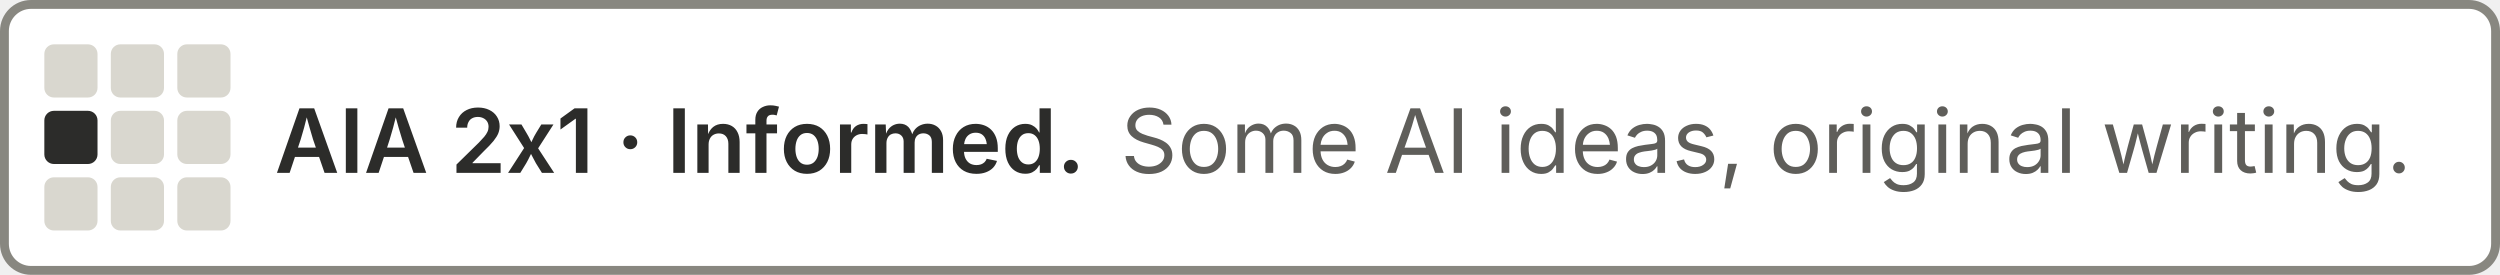
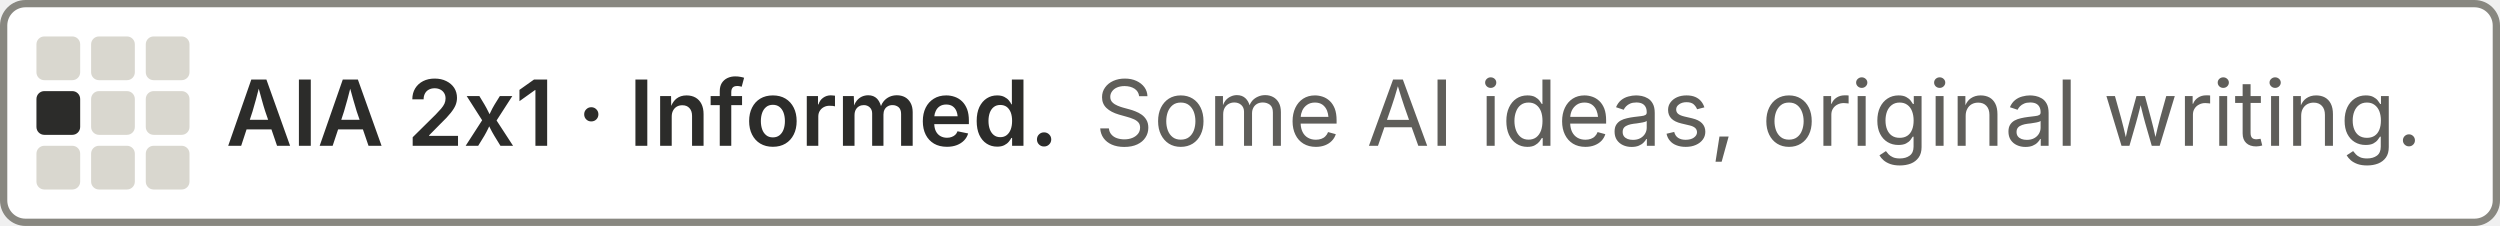
- <svg xmlns="http://www.w3.org/2000/svg" width="282" height="31" viewBox="0 0 282 31" role="img" aria-label="AIA 2x1 · Informed: some AI ideas, original writing">
-   <rect x="0.5" y="0.5" width="281" height="30" rx="3" fill="#FFFFFF" stroke="#888780" />
+ <svg xmlns="http://www.w3.org/2000/svg" width="343" height="31" viewBox="0 0 343 31" role="img" aria-label="AIA 2x1 · Informed: some AI ideas, original writing">
+   <rect x="0.5" y="0.5" width="342" height="30" rx="3" fill="#FFFFFF" stroke="#888780" />
  <rect x="5" y="5" width="6" height="6" rx="1.08" fill="#D9D7CF" />
  <rect x="12.5" y="5" width="6" height="6" rx="1.08" fill="#D9D7CF" />
  <rect x="20" y="5" width="6" height="6" rx="1.08" fill="#D9D7CF" />
  <rect x="5" y="12.5" width="6" height="6" rx="1.08" fill="#2C2C2A" />
  <rect x="12.5" y="12.5" width="6" height="6" rx="1.08" fill="#D9D7CF" />
  <rect x="20" y="12.5" width="6" height="6" rx="1.08" fill="#D9D7CF" />
  <rect x="5" y="20" width="6" height="6" rx="1.08" fill="#D9D7CF" />
  <rect x="12.5" y="20" width="6" height="6" rx="1.08" fill="#D9D7CF" />
  <rect x="20" y="20" width="6" height="6" rx="1.08" fill="#D9D7CF" />
-   <path fill="#2C2C2A" d="M32.67 19.50L31.24 19.50L33.78 12.22L35.44 12.22L38.04 19.50L36.61 19.50L35.99 17.70L33.27 17.70L32.67 19.50M33.61 16.65L35.63 16.65L35.31 15.72Q35.12 15.13 34.92 14.39Q34.77 13.87 34.60 13.24Q34.44 13.88 34.30 14.41Q34.10 15.15 33.92 15.72M39.01 12.22L40.31 12.22L40.31 19.50L39.01 19.50M42.71 19.50L41.29 19.50L43.83 12.22L45.48 12.22L48.08 19.50L46.65 19.50L46.03 17.70L43.31 17.70L42.71 19.50M43.66 16.65L45.67 16.65L45.36 15.72Q45.17 15.13 44.96 14.39Q44.81 13.87 44.64 13.24Q44.48 13.88 44.34 14.41Q44.14 15.15 43.96 15.72M56.47 19.50L51.49 19.50L51.49 18.56L54.02 16.08Q54.37 15.71 54.62 15.43Q54.86 15.14 54.98 14.88Q55.11 14.61 55.11 14.30Q55.11 13.96 54.95 13.71Q54.79 13.46 54.52 13.33Q54.25 13.19 53.90 13.19Q53.53 13.19 53.26 13.34Q52.99 13.48 52.85 13.76Q52.70 14.03 52.70 14.40L51.45 14.40Q51.45 13.71 51.77 13.20Q52.08 12.69 52.64 12.41Q53.19 12.13 53.92 12.13Q54.64 12.13 55.19 12.40Q55.75 12.67 56.05 13.15Q56.36 13.63 56.36 14.24Q56.36 14.64 56.21 15.03Q56.06 15.41 55.67 15.90Q55.28 16.38 54.56 17.07L53.30 18.36L53.30 18.41L56.47 18.41M58.69 19.50L57.31 19.50L59.12 16.70L57.42 14.04L58.82 14.04L59.37 14.97Q59.62 15.38 59.81 15.78Q59.87 15.91 59.94 16.04Q59.99 15.91 60.06 15.78Q60.24 15.38 60.49 14.97L61.06 14.04L62.43 14.04L60.70 16.73L62.51 19.50L61.13 19.50L60.45 18.41Q60.21 17.99 60.02 17.60Q59.96 17.48 59.90 17.36Q59.84 17.48 59.78 17.60Q59.60 17.99 59.36 18.41M64.81 12.22L66.26 12.22L66.26 19.50L64.96 19.50L64.96 13.39L64.92 13.39L63.22 14.61L63.22 13.37M71.10 16.83Q70.77 16.83 70.54 16.60Q70.32 16.38 70.32 16.05Q70.32 15.72 70.54 15.50Q70.77 15.27 71.10 15.27Q71.43 15.27 71.66 15.50Q71.88 15.72 71.88 16.05Q71.88 16.38 71.66 16.60Q71.43 16.83 71.10 16.83M75.95 12.22L77.25 12.22L77.25 19.50L75.95 19.50M79.93 16.30L79.93 19.50L78.66 19.50L78.66 14.04L79.86 14.04L79.87 15.13Q80.09 14.61 80.45 14.32Q80.89 13.97 81.56 13.97Q82.12 13.97 82.54 14.21Q82.96 14.45 83.19 14.91Q83.43 15.37 83.43 16.03L83.43 19.50L82.16 19.50L82.16 16.22Q82.16 15.68 81.87 15.36Q81.59 15.05 81.09 15.05Q80.76 15.05 80.49 15.20Q80.23 15.34 80.08 15.63Q79.93 15.91 79.93 16.30M86.46 14.04L87.65 14.04L87.65 15.04L86.46 15.04L86.46 19.50L85.20 19.50L85.20 15.04L84.20 15.04L84.20 14.04L85.20 14.04L85.20 13.52Q85.20 12.97 85.43 12.61Q85.65 12.25 86.04 12.07Q86.43 11.88 86.89 11.88Q87.23 11.88 87.49 11.94Q87.75 11.99 87.87 12.03L87.61 13.02Q87.53 13 87.41 12.97Q87.29 12.94 87.13 12.94Q86.77 12.94 86.62 13.12Q86.46 13.29 86.46 13.62M91.03 19.61Q90.23 19.61 89.65 19.26Q89.06 18.90 88.74 18.27Q88.42 17.64 88.42 16.80Q88.42 15.95 88.74 15.31Q89.06 14.68 89.65 14.32Q90.23 13.97 91.03 13.97Q91.83 13.97 92.42 14.32Q93 14.68 93.32 15.31Q93.64 15.95 93.64 16.80Q93.64 17.64 93.32 18.27Q93 18.90 92.42 19.26Q91.83 19.61 91.03 19.61M91.03 18.58Q91.47 18.58 91.77 18.34Q92.06 18.10 92.21 17.70Q92.35 17.29 92.35 16.79Q92.35 16.29 92.21 15.89Q92.06 15.48 91.77 15.24Q91.47 15 91.03 15Q90.58 15 90.29 15.24Q90 15.48 89.86 15.88Q89.72 16.29 89.72 16.79Q89.72 17.29 89.86 17.70Q90 18.10 90.29 18.34Q90.58 18.58 91.03 18.58M96.02 19.50L94.75 19.50L94.75 14.04L95.98 14.04L95.98 14.95L96.04 14.95Q96.19 14.48 96.55 14.22Q96.92 13.97 97.39 13.97Q97.49 13.97 97.63 13.98Q97.76 13.99 97.85 14L97.85 15.17Q97.77 15.14 97.60 15.13Q97.42 15.11 97.25 15.11Q96.90 15.11 96.62 15.26Q96.34 15.41 96.18 15.67Q96.02 15.94 96.02 16.29M99.99 19.50L98.72 19.50L98.72 14.04L99.91 14.04L99.95 15.08Q100.06 14.77 100.23 14.56Q100.48 14.25 100.81 14.10Q101.14 13.95 101.50 13.95Q102.09 13.95 102.46 14.32Q102.74 14.62 102.90 15.14Q103.01 14.83 103.20 14.60Q103.47 14.28 103.84 14.12Q104.22 13.95 104.64 13.95Q105.14 13.95 105.53 14.17Q105.92 14.38 106.15 14.80Q106.38 15.21 106.38 15.82L106.38 19.50L105.11 19.50L105.11 16.01Q105.11 15.51 104.83 15.27Q104.55 15.04 104.16 15.04Q103.86 15.04 103.63 15.17Q103.41 15.30 103.29 15.53Q103.17 15.76 103.17 16.07L103.17 19.50L101.93 19.50L101.93 15.96Q101.93 15.54 101.67 15.29Q101.41 15.04 101 15.04Q100.73 15.04 100.49 15.16Q100.26 15.29 100.13 15.54Q99.99 15.79 99.99 16.16M110.14 19.61Q109.31 19.61 108.72 19.27Q108.12 18.92 107.80 18.29Q107.48 17.66 107.48 16.80Q107.48 15.96 107.80 15.33Q108.11 14.69 108.69 14.33Q109.27 13.97 110.05 13.97Q110.55 13.97 111 14.13Q111.45 14.29 111.80 14.63Q112.15 14.97 112.35 15.49Q112.55 16.01 112.55 16.73L112.55 17.13L108.74 17.13Q108.76 17.58 108.92 17.90Q109.10 18.25 109.41 18.44Q109.73 18.62 110.15 18.62Q110.43 18.62 110.66 18.54Q110.88 18.46 111.05 18.30Q111.21 18.14 111.30 17.91L112.46 18.15Q112.33 18.59 112.02 18.92Q111.70 19.25 111.22 19.43Q110.75 19.61 110.14 19.61M108.75 16.26L111.31 16.26Q111.28 15.96 111.18 15.71Q111.04 15.36 110.76 15.16Q110.48 14.97 110.06 14.97Q109.64 14.97 109.34 15.17Q109.05 15.36 108.90 15.69Q108.78 15.96 108.75 16.26M115.65 19.60Q115 19.60 114.49 19.27Q113.98 18.94 113.69 18.31Q113.40 17.68 113.40 16.78Q113.40 15.87 113.70 15.24Q114 14.62 114.51 14.29Q115.02 13.97 115.64 13.97Q116.13 13.97 116.44 14.14Q116.75 14.30 116.94 14.52Q117.12 14.75 117.21 14.94L117.26 14.94L117.26 12.22L118.53 12.22L118.53 19.50L117.29 19.50L117.29 18.64L117.21 18.64Q117.11 18.83 116.93 19.06Q116.74 19.28 116.43 19.44Q116.12 19.60 115.65 19.60M116 18.55Q116.41 18.55 116.70 18.33Q116.99 18.11 117.14 17.71Q117.29 17.31 117.29 16.78Q117.29 16.24 117.14 15.85Q116.99 15.46 116.70 15.24Q116.41 15.02 116 15.02Q115.57 15.02 115.28 15.24Q114.99 15.47 114.84 15.87Q114.70 16.27 114.70 16.78Q114.70 17.28 114.84 17.69Q114.99 18.09 115.28 18.32Q115.57 18.55 116 18.55M120.79 19.58Q120.47 19.58 120.24 19.36Q120.01 19.13 120.01 18.80Q120.01 18.47 120.24 18.25Q120.47 18.03 120.79 18.03Q121.13 18.03 121.35 18.25Q121.58 18.47 121.58 18.80Q121.58 19.13 121.35 19.36Q121.13 19.58 120.79 19.58" />
-   <path fill="#5F5E5A" d="M129.60 19.63Q128.81 19.63 128.23 19.37Q127.66 19.12 127.33 18.66Q127 18.21 126.96 17.60L127.91 17.60Q127.95 18.01 128.19 18.27Q128.43 18.54 128.80 18.67Q129.17 18.80 129.60 18.80Q130.09 18.80 130.49 18.64Q130.88 18.47 131.11 18.18Q131.34 17.89 131.34 17.50Q131.34 17.15 131.14 16.93Q130.94 16.71 130.62 16.57Q130.29 16.43 129.90 16.32L129.02 16.07Q128.14 15.82 127.65 15.36Q127.16 14.90 127.16 14.17Q127.16 13.56 127.50 13.10Q127.83 12.63 128.39 12.38Q128.96 12.13 129.66 12.13Q130.38 12.13 130.93 12.38Q131.48 12.63 131.80 13.07Q132.12 13.51 132.14 14.06L131.24 14.06Q131.17 13.53 130.73 13.24Q130.28 12.95 129.63 12.95Q129.17 12.95 128.81 13.10Q128.46 13.25 128.26 13.52Q128.07 13.79 128.07 14.13Q128.07 14.51 128.30 14.74Q128.54 14.97 128.86 15.10Q129.19 15.23 129.45 15.31L130.18 15.51Q130.47 15.58 130.83 15.72Q131.18 15.86 131.50 16.08Q131.83 16.31 132.03 16.66Q132.24 17.01 132.24 17.52Q132.24 18.11 131.93 18.59Q131.62 19.07 131.03 19.35Q130.44 19.63 129.60 19.63M135.80 19.62Q135.06 19.62 134.50 19.27Q133.94 18.91 133.63 18.28Q133.32 17.64 133.32 16.80Q133.32 15.95 133.63 15.31Q133.94 14.68 134.50 14.32Q135.06 13.97 135.80 13.97Q136.55 13.97 137.11 14.32Q137.67 14.68 137.98 15.31Q138.30 15.95 138.30 16.80Q138.30 17.64 137.98 18.28Q137.67 18.91 137.11 19.27Q136.55 19.62 135.80 19.62M135.80 18.83Q136.35 18.83 136.71 18.55Q137.07 18.26 137.24 17.80Q137.41 17.34 137.41 16.80Q137.41 16.26 137.24 15.80Q137.07 15.33 136.71 15.04Q136.35 14.76 135.80 14.76Q135.25 14.76 134.90 15.04Q134.55 15.33 134.38 15.79Q134.21 16.26 134.21 16.80Q134.21 17.34 134.38 17.80Q134.55 18.26 134.90 18.55Q135.25 18.83 135.80 18.83M140.45 19.50L139.58 19.50L139.58 14.04L140.43 14.04L140.43 15.04Q140.54 14.74 140.72 14.52Q140.96 14.24 141.29 14.09Q141.61 13.94 141.96 13.94Q142.56 13.94 142.93 14.31Q143.23 14.61 143.35 15.05Q143.46 14.78 143.64 14.56Q143.90 14.27 144.27 14.10Q144.64 13.94 145.07 13.94Q145.55 13.94 145.94 14.15Q146.33 14.35 146.56 14.77Q146.79 15.18 146.79 15.82L146.79 19.50L145.91 19.50L145.91 15.84Q145.91 15.25 145.58 15Q145.25 14.74 144.81 14.74Q144.44 14.74 144.18 14.90Q143.91 15.05 143.77 15.32Q143.62 15.59 143.62 15.94L143.62 19.50L142.74 19.50L142.74 15.75Q142.74 15.30 142.44 15.02Q142.14 14.74 141.67 14.74Q141.36 14.74 141.08 14.89Q140.80 15.04 140.63 15.33Q140.45 15.63 140.45 16.06M150.63 19.62Q149.84 19.62 149.27 19.27Q148.69 18.91 148.38 18.28Q148.07 17.65 148.07 16.81Q148.07 15.97 148.37 15.33Q148.68 14.70 149.23 14.33Q149.79 13.97 150.53 13.97Q150.96 13.97 151.38 14.12Q151.81 14.26 152.15 14.58Q152.50 14.90 152.70 15.42Q152.91 15.95 152.91 16.70L152.91 17.07L148.96 17.07Q148.98 17.60 149.17 17.98Q149.38 18.40 149.76 18.62Q150.14 18.84 150.63 18.84Q150.96 18.84 151.22 18.74Q151.48 18.65 151.67 18.46Q151.87 18.27 151.97 18L152.82 18.23Q152.69 18.64 152.39 18.95Q152.08 19.27 151.64 19.44Q151.19 19.62 150.63 19.62M148.96 16.33L152.01 16.33Q151.98 15.96 151.86 15.64Q151.68 15.23 151.35 14.99Q151.02 14.75 150.53 14.75Q150.03 14.75 149.68 15Q149.33 15.24 149.15 15.62Q148.99 15.96 148.96 16.33M157.45 19.50L156.46 19.50L159.10 12.22L160.18 12.22L162.85 19.50L161.88 19.50L161.15 17.47L158.15 17.47L157.45 19.50M158.43 16.66L160.86 16.66L160.33 15.18Q160.19 14.78 160 14.18Q159.85 13.69 159.63 12.97Q159.42 13.70 159.27 14.20Q159.07 14.81 158.95 15.18M163.98 12.22L164.91 12.22L164.91 19.50L163.98 19.50M170.25 19.50L169.38 19.50L169.38 14.04L170.25 14.04L170.25 19.50M169.82 13.15Q169.57 13.15 169.39 12.98Q169.21 12.81 169.21 12.57Q169.21 12.32 169.39 12.15Q169.57 11.99 169.82 11.99Q170.07 11.99 170.25 12.15Q170.43 12.32 170.43 12.57Q170.43 12.81 170.25 12.98Q170.07 13.15 169.82 13.15M173.84 19.62Q173.16 19.62 172.64 19.27Q172.12 18.92 171.83 18.29Q171.53 17.65 171.53 16.79Q171.53 15.92 171.83 15.29Q172.12 14.66 172.65 14.31Q173.17 13.97 173.85 13.97Q174.38 13.97 174.69 14.15Q175 14.32 175.17 14.55Q175.34 14.77 175.43 14.92L175.50 14.92L175.50 12.22L176.38 12.22L176.38 19.50L175.53 19.50L175.53 18.66L175.43 18.66Q175.34 18.81 175.17 19.03Q175 19.26 174.68 19.44Q174.37 19.62 173.84 19.62M173.97 18.83Q174.47 18.83 174.81 18.57Q175.16 18.31 175.33 17.84Q175.51 17.38 175.51 16.78Q175.51 16.17 175.33 15.72Q175.16 15.27 174.82 15.01Q174.48 14.76 173.97 14.76Q173.46 14.76 173.11 15.03Q172.77 15.30 172.60 15.75Q172.43 16.21 172.43 16.78Q172.43 17.35 172.60 17.81Q172.77 18.28 173.12 18.56Q173.47 18.83 173.97 18.83M180.21 19.62Q179.42 19.62 178.85 19.27Q178.28 18.91 177.97 18.28Q177.66 17.65 177.66 16.81Q177.66 15.97 177.96 15.33Q178.26 14.70 178.82 14.33Q179.37 13.97 180.11 13.97Q180.55 13.97 180.97 14.12Q181.39 14.26 181.74 14.58Q182.08 14.90 182.29 15.42Q182.49 15.95 182.49 16.70L182.49 17.07L178.54 17.07Q178.56 17.60 178.75 17.98Q178.96 18.40 179.34 18.62Q179.72 18.84 180.22 18.84Q180.54 18.84 180.81 18.74Q181.07 18.65 181.26 18.46Q181.45 18.27 181.55 18L182.40 18.23Q182.28 18.64 181.97 18.95Q181.67 19.27 181.22 19.44Q180.78 19.62 180.21 19.62M178.55 16.33L181.60 16.33Q181.56 15.96 181.44 15.64Q181.27 15.23 180.94 14.99Q180.61 14.75 180.11 14.75Q179.62 14.75 179.27 15Q178.92 15.24 178.73 15.62Q178.57 15.96 178.55 16.33M185.28 19.63Q184.76 19.63 184.34 19.43Q183.92 19.24 183.67 18.86Q183.42 18.48 183.42 17.95Q183.42 17.48 183.60 17.19Q183.79 16.89 184.10 16.72Q184.41 16.56 184.79 16.47Q185.16 16.39 185.54 16.34Q186.03 16.28 186.34 16.24Q186.65 16.21 186.79 16.13Q186.94 16.04 186.94 15.84L186.94 15.81Q186.94 15.47 186.82 15.23Q186.69 15 186.44 14.87Q186.18 14.74 185.80 14.74Q185.41 14.74 185.13 14.87Q184.85 14.99 184.68 15.17Q184.51 15.35 184.42 15.54L183.57 15.27Q183.78 14.77 184.14 14.49Q184.50 14.21 184.93 14.09Q185.36 13.97 185.78 13.97Q186.05 13.97 186.40 14.04Q186.75 14.10 187.07 14.30Q187.40 14.50 187.61 14.88Q187.82 15.26 187.82 15.90L187.82 19.50L186.96 19.50L186.96 18.76L186.90 18.76Q186.81 18.95 186.60 19.15Q186.40 19.35 186.07 19.49Q185.74 19.63 185.28 19.63M185.43 18.85Q185.92 18.85 186.25 18.66Q186.59 18.47 186.77 18.16Q186.94 17.86 186.94 17.53L186.94 16.77Q186.89 16.83 186.71 16.89Q186.53 16.94 186.30 16.98Q186.06 17.01 185.85 17.04Q185.63 17.07 185.50 17.08Q185.19 17.12 184.91 17.22Q184.63 17.31 184.47 17.50Q184.30 17.68 184.30 17.99Q184.30 18.27 184.45 18.46Q184.59 18.66 184.85 18.75Q185.10 18.85 185.43 18.85M191.22 19.62Q190.66 19.62 190.22 19.45Q189.79 19.29 189.50 18.97Q189.22 18.65 189.12 18.18L189.96 17.98Q190.07 18.43 190.40 18.64Q190.72 18.85 191.21 18.85Q191.78 18.85 192.12 18.60Q192.46 18.36 192.46 18.02Q192.46 17.74 192.26 17.55Q192.07 17.36 191.66 17.27L190.75 17.05Q190.01 16.88 189.65 16.51Q189.29 16.14 189.29 15.56Q189.29 15.10 189.55 14.74Q189.81 14.38 190.27 14.18Q190.73 13.97 191.31 13.97Q191.87 13.97 192.26 14.14Q192.66 14.31 192.90 14.60Q193.15 14.90 193.27 15.29L192.48 15.49Q192.36 15.20 192.10 14.96Q191.84 14.72 191.31 14.72Q190.83 14.72 190.50 14.94Q190.18 15.17 190.18 15.51Q190.18 15.81 190.40 16Q190.62 16.18 191.09 16.29L191.92 16.49Q192.66 16.66 193.02 17.03Q193.37 17.40 193.37 17.96Q193.37 18.44 193.10 18.81Q192.83 19.19 192.35 19.40Q191.86 19.62 191.22 19.62M195.17 21.25L194.50 21.25L194.93 18.48L195.93 18.48M202.56 19.62Q201.82 19.62 201.26 19.27Q200.70 18.91 200.39 18.28Q200.07 17.64 200.07 16.80Q200.07 15.95 200.39 15.31Q200.70 14.68 201.26 14.32Q201.82 13.97 202.56 13.97Q203.31 13.97 203.87 14.32Q204.43 14.68 204.74 15.31Q205.05 15.95 205.05 16.80Q205.05 17.64 204.74 18.28Q204.43 18.91 203.87 19.27Q203.31 19.62 202.56 19.62M202.56 18.83Q203.11 18.83 203.47 18.55Q203.82 18.26 203.99 17.80Q204.17 17.34 204.17 16.80Q204.17 16.26 203.99 15.80Q203.82 15.33 203.47 15.04Q203.11 14.76 202.56 14.76Q202.01 14.76 201.66 15.04Q201.31 15.33 201.14 15.79Q200.97 16.26 200.97 16.80Q200.97 17.34 201.14 17.80Q201.31 18.26 201.66 18.55Q202.01 18.83 202.56 18.83M207.21 19.50L206.33 19.50L206.33 14.04L207.18 14.04L207.18 14.88L207.24 14.88Q207.39 14.47 207.78 14.21Q208.17 13.96 208.66 13.96Q208.75 13.96 208.89 13.97Q209.02 13.97 209.10 13.98L209.10 14.86Q209.06 14.85 208.91 14.83Q208.75 14.81 208.57 14.81Q208.18 14.81 207.87 14.98Q207.56 15.14 207.39 15.43Q207.21 15.71 207.21 16.08M210.98 19.50L210.10 19.50L210.10 14.04L210.98 14.04L210.98 19.50M210.54 13.15Q210.29 13.15 210.11 12.98Q209.93 12.81 209.93 12.57Q209.93 12.32 210.11 12.15Q210.29 11.99 210.54 11.99Q210.80 11.99 210.98 12.15Q211.16 12.32 211.16 12.57Q211.16 12.81 210.98 12.98Q210.80 13.15 210.54 13.15M214.73 21.66Q214.13 21.66 213.68 21.50Q213.24 21.35 212.95 21.10Q212.66 20.84 212.49 20.54L213.20 20.09Q213.32 20.24 213.49 20.43Q213.66 20.62 213.96 20.76Q214.25 20.89 214.73 20.89Q215.39 20.89 215.81 20.58Q216.23 20.27 216.23 19.59L216.23 18.50L216.15 18.50Q216.05 18.66 215.89 18.87Q215.72 19.08 215.40 19.25Q215.09 19.41 214.56 19.41Q213.91 19.41 213.38 19.10Q212.86 18.79 212.56 18.20Q212.26 17.60 212.26 16.75Q212.26 15.90 212.55 15.28Q212.85 14.66 213.38 14.31Q213.90 13.97 214.58 13.97Q215.11 13.97 215.42 14.15Q215.74 14.32 215.91 14.54Q216.08 14.77 216.17 14.92L216.25 14.92L216.25 14.04L217.11 14.04L217.11 19.64Q217.11 20.34 216.79 20.79Q216.47 21.24 215.94 21.45Q215.40 21.66 214.73 21.66M214.71 18.63Q215.21 18.63 215.55 18.40Q215.89 18.18 216.06 17.75Q216.24 17.32 216.24 16.73Q216.24 16.15 216.07 15.70Q215.89 15.26 215.55 15.01Q215.21 14.76 214.71 14.76Q214.19 14.76 213.84 15.02Q213.50 15.29 213.32 15.74Q213.15 16.18 213.15 16.73Q213.15 17.29 213.33 17.72Q213.50 18.15 213.85 18.39Q214.19 18.63 214.71 18.63M219.53 19.50L218.65 19.50L218.65 14.04L219.53 14.04L219.53 19.50M219.10 13.15Q218.85 13.15 218.67 12.98Q218.49 12.81 218.49 12.57Q218.49 12.32 218.67 12.15Q218.85 11.99 219.10 11.99Q219.35 11.99 219.53 12.15Q219.71 12.32 219.71 12.57Q219.71 12.81 219.53 12.98Q219.35 13.15 219.10 13.15M221.95 16.23L221.95 19.50L221.07 19.50L221.07 14.04L221.92 14.04L221.92 15.05Q222.15 14.54 222.51 14.29Q222.97 13.97 223.59 13.97Q224.15 13.97 224.56 14.20Q224.98 14.43 225.21 14.88Q225.44 15.34 225.44 16.03L225.44 19.50L224.56 19.50L224.56 16.11Q224.56 15.48 224.23 15.12Q223.90 14.76 223.33 14.76Q222.94 14.76 222.63 14.93Q222.31 15.11 222.13 15.43Q221.95 15.76 221.95 16.23M228.51 19.63Q227.99 19.63 227.57 19.43Q227.15 19.24 226.90 18.86Q226.65 18.48 226.65 17.95Q226.65 17.48 226.84 17.19Q227.02 16.89 227.33 16.72Q227.64 16.56 228.02 16.47Q228.39 16.39 228.77 16.34Q229.26 16.28 229.57 16.24Q229.88 16.21 230.03 16.13Q230.18 16.04 230.18 15.84L230.18 15.81Q230.18 15.47 230.05 15.23Q229.92 15 229.67 14.87Q229.41 14.74 229.03 14.74Q228.64 14.74 228.36 14.87Q228.09 14.99 227.91 15.17Q227.74 15.35 227.65 15.54L226.81 15.27Q227.02 14.77 227.37 14.49Q227.73 14.21 228.16 14.09Q228.59 13.97 229.01 13.97Q229.28 13.97 229.63 14.04Q229.98 14.10 230.31 14.30Q230.63 14.50 230.84 14.88Q231.05 15.26 231.05 15.90L231.05 19.50L230.19 19.50L230.19 18.76L230.13 18.76Q230.04 18.95 229.83 19.15Q229.63 19.35 229.30 19.49Q228.97 19.63 228.51 19.63M228.66 18.85Q229.15 18.85 229.49 18.66Q229.82 18.47 230 18.16Q230.18 17.86 230.18 17.53L230.18 16.77Q230.12 16.83 229.94 16.89Q229.76 16.94 229.53 16.98Q229.30 17.01 229.08 17.04Q228.86 17.07 228.74 17.08Q228.42 17.12 228.14 17.22Q227.87 17.31 227.70 17.50Q227.53 17.68 227.53 17.99Q227.53 18.27 227.68 18.46Q227.83 18.66 228.08 18.75Q228.33 18.85 228.66 18.85M232.60 12.22L233.48 12.22L233.48 19.50L232.60 19.50M239.93 19.50L239.06 19.50L237.40 14.04L238.33 14.04L239 16.42Q239.14 16.91 239.29 17.53Q239.41 18 239.53 18.55Q239.63 18.02 239.75 17.56Q239.90 16.94 240.04 16.42L240.69 14.04L241.63 14.04L242.28 16.42Q242.41 16.93 242.56 17.54Q242.67 18.01 242.78 18.54Q242.90 18.01 243.01 17.55Q243.16 16.94 243.31 16.42L243.97 14.04L244.90 14.04L243.25 19.50L242.37 19.50L241.67 17.03Q241.56 16.65 241.46 16.26Q241.35 15.87 241.25 15.46Q241.21 15.25 241.15 15.04Q241.10 15.25 241.05 15.46Q240.95 15.87 240.85 16.27Q240.75 16.66 240.64 17.03M246.89 19.50L246.02 19.50L246.02 14.04L246.87 14.04L246.87 14.88L246.92 14.88Q247.08 14.47 247.46 14.21Q247.85 13.96 248.34 13.96Q248.44 13.96 248.57 13.97Q248.71 13.97 248.78 13.98L248.78 14.86Q248.75 14.85 248.59 14.83Q248.43 14.81 248.26 14.81Q247.87 14.81 247.56 14.98Q247.25 15.14 247.07 15.43Q246.89 15.71 246.89 16.08M250.66 19.50L249.78 19.50L249.78 14.04L250.66 14.04L250.66 19.50M250.22 13.15Q249.98 13.15 249.79 12.98Q249.61 12.81 249.61 12.57Q249.61 12.32 249.79 12.15Q249.98 11.99 250.22 11.99Q250.48 11.99 250.66 12.15Q250.84 12.32 250.84 12.57Q250.84 12.81 250.66 12.98Q250.48 13.15 250.22 13.15M253.23 14.04L254.35 14.04L254.35 14.79L253.23 14.79L253.23 18.08Q253.23 18.45 253.38 18.62Q253.53 18.79 253.87 18.79Q253.96 18.79 254.08 18.77Q254.21 18.75 254.32 18.73L254.50 19.47Q254.37 19.52 254.19 19.54Q254.02 19.57 253.85 19.57Q253.14 19.57 252.74 19.19Q252.35 18.82 252.35 18.15L252.35 14.79L251.53 14.79L251.53 14.04L252.35 14.04L252.35 12.74L253.23 12.74M256.35 19.50L255.47 19.50L255.47 14.04L256.35 14.04L256.35 19.50M255.92 13.15Q255.67 13.15 255.49 12.98Q255.31 12.81 255.31 12.57Q255.31 12.32 255.49 12.15Q255.67 11.99 255.92 11.99Q256.17 11.99 256.35 12.15Q256.53 12.32 256.53 12.57Q256.53 12.81 256.35 12.98Q256.17 13.15 255.92 13.15M258.77 16.23L258.77 19.50L257.90 19.50L257.90 14.04L258.74 14.04L258.75 15.05Q258.97 14.54 259.34 14.29Q259.79 13.97 260.42 13.97Q260.97 13.97 261.38 14.20Q261.80 14.43 262.03 14.88Q262.26 15.34 262.26 16.03L262.26 19.50L261.38 19.50L261.38 16.11Q261.38 15.48 261.05 15.12Q260.72 14.76 260.15 14.76Q259.76 14.76 259.45 14.93Q259.14 15.11 258.96 15.43Q258.77 15.76 258.77 16.23M266.02 21.66Q265.41 21.66 264.97 21.50Q264.53 21.35 264.23 21.10Q263.94 20.84 263.77 20.54L264.48 20.09Q264.60 20.24 264.77 20.43Q264.95 20.62 265.24 20.76Q265.54 20.89 266.02 20.89Q266.67 20.89 267.09 20.58Q267.51 20.27 267.51 19.59L267.51 18.50L267.43 18.50Q267.34 18.66 267.17 18.87Q267 19.08 266.69 19.25Q266.37 19.41 265.84 19.41Q265.19 19.41 264.67 19.10Q264.15 18.79 263.84 18.20Q263.54 17.60 263.54 16.75Q263.54 15.90 263.84 15.28Q264.14 14.66 264.66 14.31Q265.19 13.97 265.86 13.97Q266.39 13.97 266.71 14.15Q267.02 14.32 267.19 14.54Q267.36 14.77 267.46 14.92L267.54 14.92L267.54 14.04L268.39 14.04L268.39 19.64Q268.39 20.34 268.08 20.79Q267.76 21.24 267.22 21.45Q266.68 21.66 266.02 21.66M265.99 18.63Q266.49 18.63 266.83 18.40Q267.17 18.18 267.35 17.75Q267.52 17.32 267.52 16.73Q267.52 16.15 267.35 15.70Q267.18 15.26 266.84 15.01Q266.49 14.76 265.99 14.76Q265.47 14.76 265.13 15.02Q264.78 15.29 264.61 15.74Q264.43 16.18 264.43 16.73Q264.43 17.29 264.61 17.72Q264.79 18.15 265.13 18.39Q265.48 18.63 265.99 18.63M270.61 19.56Q270.33 19.56 270.14 19.37Q269.95 19.18 269.95 18.90Q269.95 18.63 270.14 18.44Q270.33 18.25 270.61 18.25Q270.88 18.25 271.07 18.44Q271.26 18.63 271.26 18.90Q271.26 19.18 271.07 19.37Q270.88 19.56 270.61 19.56" />
+   <path fill="#2C2C2A" d="M33.09 20L31.31 20L34.48 10.91L36.55 10.91L39.80 20L38.01 20L37.24 17.75L33.83 17.75L33.09 20M34.27 16.44L36.79 16.44L36.39 15.28Q36.15 14.54 35.90 13.62Q35.71 12.96 35.50 12.17Q35.30 12.97 35.12 13.63Q34.87 14.57 34.65 15.28M41.01 10.91L42.64 10.91L42.64 20L41.01 20M45.64 20L43.86 20L47.03 10.91L49.10 10.91L52.35 20L50.56 20L49.79 17.75L46.39 17.75L45.64 20M46.82 16.44L49.34 16.44L48.94 15.28Q48.71 14.54 48.45 13.62Q48.27 12.96 48.05 12.17Q47.85 12.97 47.67 13.63Q47.42 14.57 47.20 15.28M62.84 20L56.62 20L56.62 18.83L59.77 15.72Q60.22 15.26 60.52 14.91Q60.82 14.56 60.98 14.22Q61.13 13.89 61.13 13.50Q61.13 13.07 60.93 12.76Q60.74 12.45 60.40 12.28Q60.06 12.11 59.63 12.11Q59.17 12.11 58.83 12.30Q58.49 12.48 58.31 12.82Q58.12 13.16 58.12 13.63L56.57 13.63Q56.57 12.77 56.96 12.13Q57.35 11.49 58.05 11.13Q58.74 10.78 59.64 10.78Q60.55 10.78 61.24 11.13Q61.93 11.47 62.32 12.06Q62.70 12.66 62.70 13.42Q62.70 13.93 62.51 14.41Q62.32 14.89 61.83 15.50Q61.35 16.11 60.46 16.96L58.87 18.57L58.87 18.64L62.84 18.64M65.61 20L63.89 20L66.15 16.50L64.03 13.18L65.77 13.18L66.47 14.34Q66.77 14.85 67.01 15.35Q67.09 15.51 67.17 15.67Q67.24 15.51 67.32 15.35Q67.55 14.85 67.86 14.34L68.58 13.18L70.29 13.18L68.13 16.53L70.39 20L68.66 20L67.82 18.63Q67.51 18.11 67.27 17.63Q67.19 17.47 67.12 17.33Q67.05 17.47 66.98 17.63Q66.75 18.11 66.45 18.63M73.27 10.91L75.07 10.91L75.07 20L73.46 20L73.46 12.36L73.40 12.36L71.27 13.88L71.27 12.33M81.12 16.66Q80.71 16.66 80.43 16.38Q80.15 16.10 80.15 15.68Q80.15 15.28 80.43 15Q80.71 14.71 81.12 14.71Q81.54 14.71 81.82 15Q82.10 15.28 82.10 15.68Q82.10 16.10 81.82 16.38Q81.54 16.66 81.12 16.66M87.18 10.91L88.81 10.91L88.81 20L87.18 20M92.16 16L92.16 20L90.57 20L90.57 13.18L92.07 13.18L92.09 14.53Q92.36 13.89 92.81 13.53Q93.37 13.09 94.20 13.09Q94.90 13.09 95.43 13.39Q95.95 13.69 96.24 14.26Q96.53 14.84 96.53 15.66L96.53 20L94.95 20L94.95 15.90Q94.95 15.22 94.59 14.83Q94.24 14.44 93.62 14.44Q93.19 14.44 92.87 14.62Q92.54 14.81 92.35 15.16Q92.16 15.51 92.16 16M100.33 13.18L101.81 13.18L101.81 14.42L100.33 14.42L100.33 20L98.75 20L98.75 14.42L97.50 14.42L97.50 13.18L98.75 13.18L98.75 12.52Q98.75 11.84 99.03 11.39Q99.32 10.94 99.80 10.71Q100.29 10.48 100.87 10.48Q101.29 10.48 101.61 10.55Q101.94 10.61 102.09 10.67L101.76 11.90Q101.66 11.87 101.51 11.84Q101.36 11.80 101.16 11.80Q100.71 11.80 100.52 12.02Q100.33 12.24 100.33 12.65M106.04 20.14Q105.04 20.14 104.31 19.70Q103.58 19.26 103.18 18.46Q102.78 17.67 102.78 16.62Q102.78 15.56 103.18 14.77Q103.58 13.97 104.31 13.53Q105.04 13.09 106.04 13.09Q107.04 13.09 107.77 13.53Q108.50 13.97 108.90 14.77Q109.30 15.56 109.30 16.62Q109.30 17.67 108.90 18.46Q108.50 19.26 107.77 19.70Q107.04 20.14 106.04 20.14M106.04 18.85Q106.59 18.85 106.96 18.55Q107.33 18.25 107.51 17.75Q107.69 17.24 107.69 16.62Q107.69 15.99 107.51 15.48Q107.33 14.98 106.96 14.68Q106.59 14.38 106.04 14.38Q105.48 14.38 105.12 14.68Q104.75 14.98 104.57 15.48Q104.39 15.98 104.39 16.62Q104.39 17.24 104.57 17.75Q104.75 18.25 105.12 18.55Q105.48 18.85 106.04 18.85M112.27 20L110.69 20L110.69 13.18L112.23 13.18L112.23 14.32L112.30 14.32Q112.48 13.73 112.94 13.41Q113.40 13.08 113.98 13.08Q114.12 13.08 114.28 13.10Q114.45 13.11 114.56 13.13L114.56 14.59Q114.47 14.56 114.25 14.53Q114.03 14.51 113.81 14.51Q113.37 14.51 113.02 14.70Q112.67 14.89 112.47 15.22Q112.27 15.55 112.27 15.98M117.24 20L115.65 20L115.65 13.18L117.14 13.18L117.19 14.47Q117.32 14.09 117.54 13.82Q117.85 13.44 118.26 13.25Q118.67 13.07 119.12 13.07Q119.86 13.07 120.32 13.53Q120.68 13.90 120.87 14.55Q121.01 14.17 121.25 13.88Q121.59 13.48 122.06 13.27Q122.52 13.07 123.05 13.07Q123.67 13.07 124.16 13.33Q124.65 13.60 124.93 14.12Q125.22 14.64 125.22 15.40L125.22 20L123.63 20L123.63 15.64Q123.63 15.01 123.29 14.71Q122.94 14.42 122.45 14.42Q122.07 14.42 121.79 14.59Q121.51 14.75 121.36 15.04Q121.21 15.33 121.21 15.72L121.21 20L119.66 20L119.66 15.57Q119.66 15.05 119.34 14.74Q119.01 14.42 118.51 14.42Q118.16 14.42 117.87 14.58Q117.58 14.74 117.41 15.05Q117.24 15.36 117.24 15.82M129.92 20.14Q128.89 20.14 128.15 19.71Q127.41 19.27 127.01 18.49Q126.61 17.70 126.61 16.63Q126.61 15.57 127 14.78Q127.39 13.99 128.12 13.54Q128.84 13.09 129.82 13.09Q130.44 13.09 131 13.29Q131.57 13.49 132 13.91Q132.44 14.34 132.69 14.99Q132.93 15.64 132.93 16.53L132.93 17.03L128.18 17.03Q128.20 17.60 128.40 18Q128.62 18.44 129.02 18.67Q129.41 18.90 129.94 18.90Q130.29 18.90 130.57 18.79Q130.85 18.69 131.06 18.50Q131.27 18.30 131.37 18.01L132.83 18.31Q132.67 18.86 132.27 19.27Q131.87 19.68 131.28 19.91Q130.68 20.14 129.92 20.14M128.19 15.95L131.39 15.95Q131.35 15.57 131.23 15.26Q131.05 14.82 130.70 14.58Q130.35 14.34 129.82 14.34Q129.30 14.34 128.93 14.58Q128.56 14.83 128.38 15.24Q128.22 15.57 128.19 15.95M136.81 20.12Q136 20.12 135.37 19.71Q134.73 19.30 134.36 18.51Q134 17.72 134 16.60Q134 15.47 134.37 14.68Q134.75 13.90 135.39 13.49Q136.02 13.09 136.80 13.09Q137.41 13.09 137.80 13.30Q138.19 13.50 138.42 13.78Q138.65 14.06 138.76 14.31L138.83 14.31L138.83 10.91L140.42 10.91L140.42 20L138.86 20L138.86 18.92L138.76 18.92Q138.64 19.16 138.41 19.44Q138.17 19.73 137.79 19.92Q137.40 20.12 136.81 20.12M137.24 18.82Q137.76 18.82 138.12 18.54Q138.48 18.26 138.67 17.76Q138.86 17.26 138.86 16.59Q138.86 15.93 138.68 15.44Q138.49 14.95 138.13 14.67Q137.76 14.40 137.24 14.40Q136.71 14.40 136.35 14.68Q135.99 14.96 135.80 15.46Q135.62 15.96 135.62 16.59Q135.62 17.23 135.80 17.73Q135.99 18.24 136.35 18.53Q136.71 18.82 137.24 18.82M143.24 20.10Q142.83 20.10 142.55 19.82Q142.27 19.54 142.27 19.13Q142.27 18.72 142.55 18.44Q142.83 18.16 143.24 18.16Q143.66 18.16 143.94 18.44Q144.23 18.72 144.23 19.13Q144.23 19.54 143.94 19.82Q143.66 20.10 143.24 20.10" />
+   <path fill="#5F5E5A" d="M154.25 20.16Q153.27 20.16 152.54 19.84Q151.82 19.52 151.41 18.95Q151 18.38 150.95 17.62L152.14 17.62Q152.19 18.13 152.49 18.46Q152.78 18.80 153.25 18.96Q153.72 19.12 154.25 19.12Q154.87 19.12 155.36 18.92Q155.85 18.72 156.14 18.35Q156.42 17.99 156.42 17.50Q156.42 17.06 156.18 16.79Q155.93 16.51 155.52 16.34Q155.11 16.16 154.62 16.03L153.52 15.72Q152.42 15.40 151.81 14.82Q151.20 14.24 151.20 13.34Q151.20 12.57 151.62 12Q152.03 11.42 152.74 11.10Q153.45 10.78 154.33 10.78Q155.23 10.78 155.92 11.10Q156.61 11.42 157.01 11.96Q157.41 12.51 157.43 13.20L156.29 13.20Q156.21 12.54 155.66 12.17Q155.10 11.81 154.29 11.81Q153.71 11.81 153.26 12Q152.82 12.19 152.58 12.53Q152.33 12.86 152.33 13.29Q152.33 13.76 152.63 14.05Q152.93 14.34 153.33 14.50Q153.74 14.67 154.07 14.76L154.98 15.01Q155.34 15.10 155.78 15.28Q156.23 15.45 156.63 15.73Q157.03 16.01 157.29 16.45Q157.55 16.89 157.55 17.52Q157.55 18.27 157.16 18.86Q156.78 19.46 156.04 19.81Q155.30 20.16 154.25 20.16M162 20.15Q161.07 20.15 160.37 19.71Q159.68 19.27 159.28 18.47Q158.89 17.68 158.89 16.63Q158.89 15.56 159.28 14.77Q159.68 13.97 160.37 13.53Q161.07 13.09 162 13.09Q162.93 13.09 163.64 13.53Q164.34 13.97 164.73 14.77Q165.12 15.56 165.12 16.63Q165.12 17.68 164.73 18.47Q164.34 19.27 163.64 19.71Q162.93 20.15 162 20.15M162 19.16Q162.69 19.16 163.14 18.81Q163.58 18.46 163.80 17.88Q164.01 17.30 164.01 16.63Q164.01 15.95 163.80 15.37Q163.58 14.79 163.14 14.43Q162.69 14.07 162 14.07Q161.32 14.07 160.88 14.43Q160.44 14.79 160.22 15.37Q160.01 15.95 160.01 16.63Q160.01 17.30 160.22 17.88Q160.44 18.46 160.88 18.81Q161.32 19.16 162 19.16M167.82 20L166.72 20L166.72 13.18L167.79 13.18L167.79 14.43Q167.93 14.05 168.15 13.78Q168.45 13.42 168.86 13.24Q169.26 13.05 169.70 13.05Q170.45 13.05 170.91 13.51Q171.28 13.88 171.44 14.44Q171.57 14.10 171.80 13.83Q172.13 13.46 172.59 13.26Q173.05 13.05 173.59 13.05Q174.18 13.05 174.67 13.31Q175.16 13.57 175.45 14.09Q175.74 14.60 175.74 15.40L175.74 20L174.64 20L174.64 15.43Q174.64 14.69 174.23 14.37Q173.81 14.06 173.26 14.06Q172.80 14.06 172.47 14.25Q172.14 14.44 171.96 14.78Q171.78 15.11 171.78 15.54L171.78 20L170.68 20L170.68 15.32Q170.68 14.75 170.30 14.40Q169.92 14.06 169.34 14.06Q168.95 14.06 168.60 14.24Q168.24 14.43 168.03 14.79Q167.82 15.16 167.82 15.70M180.54 20.15Q179.55 20.15 178.83 19.71Q178.11 19.27 177.73 18.48Q177.34 17.69 177.34 16.64Q177.34 15.59 177.72 14.79Q178.10 13.99 178.79 13.54Q179.48 13.09 180.41 13.09Q180.95 13.09 181.48 13.27Q182.01 13.45 182.44 13.85Q182.87 14.25 183.13 14.90Q183.38 15.56 183.38 16.50L183.38 16.96L178.45 16.96Q178.47 17.62 178.71 18.10Q178.97 18.63 179.45 18.90Q179.92 19.17 180.54 19.17Q180.95 19.17 181.28 19.05Q181.61 18.94 181.84 18.70Q182.08 18.47 182.21 18.12L183.27 18.41Q183.11 18.93 182.73 19.32Q182.36 19.71 181.80 19.93Q181.24 20.15 180.54 20.15M178.46 16.03L182.26 16.03Q182.22 15.57 182.07 15.18Q181.86 14.66 181.44 14.36Q181.03 14.07 180.41 14.07Q179.79 14.07 179.35 14.37Q178.91 14.67 178.68 15.15Q178.49 15.57 178.46 16.03M189.06 20L187.82 20L191.13 10.91L192.47 10.91L195.81 20L194.59 20L193.68 17.46L189.94 17.46L189.06 20M190.29 16.45L193.32 16.45L192.67 14.60Q192.49 14.10 192.26 13.35Q192.06 12.74 191.79 11.83Q191.53 12.75 191.33 13.38Q191.09 14.14 190.93 14.60M197.23 10.91L198.39 10.91L198.39 20L197.23 20M205.07 20L203.97 20L203.97 13.18L205.07 13.18L205.07 20M204.52 12.06Q204.21 12.06 203.99 11.85Q203.76 11.63 203.76 11.33Q203.76 11.03 203.99 10.82Q204.21 10.61 204.52 10.61Q204.84 10.61 205.07 10.82Q205.29 11.03 205.29 11.33Q205.29 11.63 205.07 11.85Q204.84 12.06 204.52 12.06M209.55 20.15Q208.71 20.15 208.05 19.71Q207.40 19.28 207.03 18.49Q206.67 17.69 206.67 16.61Q206.67 15.53 207.04 14.74Q207.41 13.95 208.06 13.52Q208.71 13.09 209.56 13.09Q210.22 13.09 210.62 13.31Q211.01 13.53 211.22 13.81Q211.43 14.09 211.54 14.27L211.62 14.27L211.62 10.91L212.72 10.91L212.72 20L211.66 20L211.66 18.94L211.54 18.94Q211.43 19.13 211.21 19.42Q210.99 19.70 210.60 19.92Q210.21 20.15 209.55 20.15M209.72 19.16Q210.34 19.16 210.77 18.84Q211.20 18.51 211.42 17.93Q211.63 17.35 211.63 16.59Q211.63 15.84 211.42 15.27Q211.20 14.71 210.77 14.39Q210.35 14.07 209.72 14.07Q209.07 14.07 208.64 14.41Q208.21 14.74 208 15.32Q207.78 15.89 207.78 16.59Q207.78 17.31 208 17.89Q208.22 18.47 208.65 18.82Q209.08 19.16 209.72 19.16M217.52 20.15Q216.53 20.15 215.81 19.71Q215.10 19.27 214.71 18.48Q214.32 17.69 214.32 16.64Q214.32 15.59 214.70 14.79Q215.08 13.99 215.77 13.54Q216.46 13.09 217.39 13.09Q217.93 13.09 218.46 13.27Q218.99 13.45 219.42 13.85Q219.85 14.25 220.11 14.90Q220.36 15.56 220.36 16.50L220.36 16.96L215.43 16.96Q215.46 17.62 215.69 18.10Q215.96 18.63 216.43 18.90Q216.90 19.17 217.52 19.17Q217.93 19.17 218.26 19.05Q218.59 18.94 218.82 18.70Q219.06 18.47 219.19 18.12L220.25 18.41Q220.09 18.93 219.72 19.32Q219.34 19.71 218.78 19.93Q218.22 20.15 217.52 20.15M215.44 16.03L219.25 16.03Q219.20 15.57 219.05 15.18Q218.84 14.66 218.42 14.36Q218.01 14.07 217.39 14.07Q216.77 14.07 216.33 14.37Q215.90 14.67 215.66 15.15Q215.47 15.57 215.44 16.03M223.85 20.16Q223.20 20.16 222.67 19.91Q222.15 19.67 221.83 19.20Q221.52 18.73 221.52 18.06Q221.52 17.47 221.75 17.11Q221.99 16.74 222.37 16.53Q222.76 16.32 223.23 16.22Q223.70 16.11 224.18 16.05Q224.79 15.97 225.17 15.93Q225.56 15.89 225.74 15.78Q225.93 15.68 225.93 15.43L225.93 15.39Q225.93 14.96 225.77 14.67Q225.61 14.37 225.29 14.21Q224.98 14.06 224.50 14.06Q224.01 14.06 223.66 14.21Q223.32 14.36 223.10 14.59Q222.88 14.82 222.77 15.06L221.72 14.71Q221.98 14.09 222.43 13.73Q222.87 13.38 223.41 13.24Q223.95 13.09 224.47 13.09Q224.81 13.09 225.25 13.17Q225.69 13.26 226.09 13.50Q226.50 13.74 226.76 14.22Q227.03 14.70 227.03 15.50L227.03 20L225.95 20L225.95 19.07L225.87 19.07Q225.76 19.31 225.50 19.56Q225.25 19.82 224.84 19.99Q224.43 20.16 223.85 20.16M224.04 19.19Q224.65 19.19 225.07 18.95Q225.49 18.71 225.71 18.33Q225.93 17.95 225.93 17.53L225.93 16.59Q225.86 16.67 225.64 16.73Q225.41 16.80 225.12 16.84Q224.83 16.89 224.56 16.93Q224.29 16.96 224.13 16.98Q223.73 17.03 223.39 17.15Q223.04 17.27 222.83 17.49Q222.63 17.72 222.63 18.11Q222.63 18.47 222.81 18.71Q222.99 18.94 223.31 19.07Q223.63 19.19 224.04 19.19M231.28 20.15Q230.57 20.15 230.03 19.94Q229.48 19.74 229.13 19.33Q228.77 18.93 228.65 18.35L229.70 18.10Q229.84 18.66 230.25 18.92Q230.65 19.18 231.26 19.18Q231.98 19.18 232.40 18.88Q232.83 18.57 232.83 18.15Q232.83 17.80 232.58 17.56Q232.33 17.33 231.83 17.21L230.69 16.94Q229.76 16.72 229.31 16.26Q228.86 15.80 228.86 15.08Q228.86 14.49 229.19 14.05Q229.52 13.60 230.09 13.34Q230.66 13.09 231.39 13.09Q232.09 13.09 232.58 13.30Q233.07 13.51 233.38 13.88Q233.69 14.25 233.84 14.73L232.84 14.99Q232.70 14.62 232.38 14.32Q232.05 14.02 231.39 14.02Q230.78 14.02 230.38 14.31Q229.97 14.59 229.97 15.01Q229.97 15.39 230.24 15.62Q230.52 15.85 231.12 15.99L232.15 16.23Q233.08 16.45 233.52 16.91Q233.97 17.38 233.97 18.08Q233.97 18.68 233.63 19.14Q233.29 19.61 232.68 19.88Q232.08 20.15 231.28 20.15M236.21 22.19L235.37 22.19L235.91 18.73L237.17 18.73M245.45 20.15Q244.52 20.15 243.82 19.71Q243.12 19.27 242.73 18.47Q242.34 17.68 242.34 16.63Q242.34 15.56 242.73 14.77Q243.12 13.97 243.82 13.53Q244.52 13.09 245.45 13.09Q246.38 13.09 247.08 13.53Q247.79 13.97 248.18 14.77Q248.57 15.56 248.57 16.63Q248.57 17.68 248.18 18.47Q247.79 19.27 247.08 19.71Q246.38 20.15 245.45 20.15M245.45 19.16Q246.14 19.16 246.58 18.81Q247.03 18.46 247.24 17.88Q247.46 17.30 247.46 16.63Q247.46 15.95 247.24 15.37Q247.03 14.79 246.58 14.43Q246.14 14.07 245.45 14.07Q244.76 14.07 244.33 14.43Q243.89 14.79 243.67 15.37Q243.46 15.95 243.46 16.63Q243.46 17.30 243.67 17.88Q243.89 18.46 244.33 18.81Q244.76 19.16 245.45 19.16M251.26 20L250.17 20L250.17 13.18L251.23 13.18L251.23 14.23L251.30 14.23Q251.49 13.71 251.98 13.39Q252.46 13.08 253.07 13.08Q253.19 13.08 253.36 13.08Q253.53 13.09 253.63 13.10L253.63 14.20Q253.58 14.19 253.38 14.17Q253.19 14.14 252.97 14.14Q252.48 14.14 252.09 14.35Q251.70 14.55 251.48 14.91Q251.26 15.26 251.26 15.73M255.97 20L254.87 20L254.87 13.18L255.97 13.18L255.97 20M255.43 12.06Q255.12 12.06 254.89 11.85Q254.66 11.63 254.66 11.33Q254.66 11.03 254.89 10.82Q255.12 10.61 255.43 10.61Q255.74 10.61 255.97 10.82Q256.20 11.03 256.20 11.33Q256.20 11.63 255.97 11.85Q255.74 12.06 255.43 12.06M260.66 22.70Q259.91 22.70 259.36 22.51Q258.80 22.31 258.44 22Q258.07 21.68 257.86 21.31L258.75 20.73Q258.89 20.93 259.11 21.17Q259.33 21.40 259.70 21.57Q260.07 21.74 260.66 21.74Q261.48 21.74 262.01 21.35Q262.54 20.96 262.54 20.12L262.54 18.75L262.43 18.75Q262.32 18.94 262.11 19.21Q261.90 19.48 261.50 19.69Q261.11 19.89 260.45 19.89Q259.63 19.89 258.98 19.50Q258.33 19.11 257.95 18.37Q257.57 17.63 257.57 16.56Q257.57 15.50 257.94 14.72Q258.31 13.95 258.97 13.52Q259.63 13.09 260.48 13.09Q261.13 13.09 261.53 13.31Q261.92 13.52 262.14 13.80Q262.35 14.09 262.46 14.27L262.57 14.27L262.57 13.18L263.64 13.18L263.64 20.18Q263.64 21.06 263.24 21.61Q262.84 22.17 262.17 22.44Q261.49 22.70 260.66 22.70M260.63 18.91Q261.26 18.91 261.68 18.63Q262.11 18.35 262.33 17.81Q262.55 17.28 262.55 16.53Q262.55 15.81 262.33 15.25Q262.12 14.70 261.69 14.39Q261.26 14.07 260.63 14.07Q259.99 14.07 259.55 14.41Q259.12 14.74 258.90 15.29Q258.69 15.85 258.69 16.53Q258.69 17.24 258.91 17.77Q259.13 18.31 259.56 18.61Q259.99 18.91 260.63 18.91M266.66 20L265.57 20L265.57 13.18L266.66 13.18L266.66 20M266.12 12.06Q265.81 12.06 265.58 11.85Q265.36 11.63 265.36 11.33Q265.36 11.03 265.58 10.82Q265.81 10.61 266.12 10.61Q266.44 10.61 266.66 10.82Q266.89 11.03 266.89 11.33Q266.89 11.63 266.66 11.85Q266.44 12.06 266.12 12.06M269.69 15.91L269.69 20L268.59 20L268.59 13.18L269.65 13.18L269.65 14.44Q269.94 13.80 270.39 13.49Q270.97 13.09 271.74 13.09Q272.43 13.09 272.95 13.37Q273.47 13.66 273.76 14.23Q274.05 14.80 274.05 15.67L274.05 20L272.95 20L272.95 15.76Q272.95 14.97 272.54 14.53Q272.13 14.08 271.41 14.08Q270.92 14.08 270.53 14.29Q270.14 14.51 269.92 14.92Q269.69 15.32 269.69 15.91M277.89 20.16Q277.24 20.16 276.71 19.91Q276.19 19.67 275.87 19.20Q275.56 18.73 275.56 18.06Q275.56 17.47 275.79 17.11Q276.03 16.74 276.41 16.53Q276.80 16.32 277.27 16.22Q277.74 16.11 278.22 16.05Q278.83 15.97 279.21 15.93Q279.60 15.89 279.78 15.78Q279.97 15.68 279.97 15.43L279.97 15.39Q279.97 14.96 279.81 14.67Q279.65 14.37 279.33 14.21Q279.02 14.06 278.54 14.06Q278.05 14.06 277.71 14.21Q277.36 14.36 277.14 14.59Q276.92 14.82 276.81 15.06L275.76 14.71Q276.02 14.09 276.47 13.73Q276.91 13.38 277.45 13.24Q277.99 13.09 278.51 13.09Q278.85 13.09 279.29 13.17Q279.73 13.26 280.13 13.50Q280.54 13.74 280.80 14.22Q281.07 14.70 281.07 15.50L281.07 20L279.99 20L279.99 19.07L279.91 19.07Q279.80 19.31 279.54 19.56Q279.29 19.82 278.88 19.99Q278.47 20.16 277.89 20.16M278.08 19.19Q278.69 19.19 279.11 18.95Q279.53 18.71 279.75 18.33Q279.97 17.95 279.97 17.53L279.97 16.59Q279.90 16.67 279.68 16.73Q279.45 16.80 279.16 16.84Q278.87 16.89 278.60 16.93Q278.33 16.96 278.17 16.98Q277.77 17.03 277.43 17.15Q277.08 17.27 276.88 17.49Q276.67 17.72 276.67 18.11Q276.67 18.47 276.85 18.71Q277.03 18.94 277.35 19.07Q277.67 19.19 278.08 19.19M283 10.91L284.10 10.91L284.10 20L283 20M292.16 20L291.07 20L289 13.18L290.17 13.18L291 16.15Q291.17 16.77 291.36 17.53Q291.51 18.12 291.66 18.82Q291.79 18.15 291.93 17.58Q292.12 16.80 292.30 16.15L293.12 13.18L294.29 13.18L295.09 16.15Q295.27 16.78 295.45 17.55Q295.59 18.13 295.73 18.80Q295.87 18.14 296.02 17.56Q296.21 16.80 296.38 16.15L297.21 13.18L298.38 13.18L296.31 20L295.22 20L294.33 16.91Q294.20 16.44 294.07 15.95Q293.94 15.47 293.82 14.95Q293.76 14.69 293.69 14.42Q293.63 14.68 293.57 14.95Q293.44 15.47 293.31 15.96Q293.18 16.45 293.05 16.91M300.87 20L299.77 20L299.77 13.18L300.83 13.18L300.83 14.23L300.90 14.23Q301.09 13.71 301.58 13.39Q302.06 13.08 302.67 13.08Q302.80 13.08 302.96 13.08Q303.13 13.09 303.23 13.10L303.23 14.20Q303.18 14.19 302.99 14.17Q302.79 14.14 302.57 14.14Q302.08 14.14 301.70 14.35Q301.31 14.55 301.09 14.91Q300.87 15.26 300.87 15.73M305.57 20L304.48 20L304.48 13.18L305.57 13.18L305.57 20M305.03 12.06Q304.72 12.06 304.49 11.85Q304.27 11.63 304.27 11.33Q304.27 11.03 304.49 10.82Q304.72 10.61 305.03 10.61Q305.35 10.61 305.57 10.82Q305.80 11.03 305.80 11.33Q305.80 11.63 305.57 11.85Q305.35 12.06 305.03 12.06M308.78 13.18L310.19 13.18L310.19 14.12L308.78 14.12L308.78 18.23Q308.78 18.69 308.97 18.90Q309.16 19.11 309.59 19.11Q309.69 19.11 309.86 19.08Q310.02 19.06 310.15 19.04L310.38 19.96Q310.21 20.02 309.99 20.05Q309.77 20.09 309.56 20.09Q308.67 20.09 308.18 19.62Q307.69 19.15 307.69 18.32L307.69 14.12L306.66 14.12L306.66 13.18L307.69 13.18L307.69 11.55L308.78 11.55M312.69 20L311.59 20L311.59 13.18L312.69 13.18L312.69 20M312.15 12.06Q311.84 12.06 311.61 11.85Q311.38 11.63 311.38 11.33Q311.38 11.03 311.61 10.82Q311.84 10.61 312.15 10.61Q312.46 10.61 312.69 10.82Q312.92 11.03 312.92 11.33Q312.92 11.63 312.69 11.85Q312.46 12.06 312.15 12.06M315.72 15.91L315.72 20L314.62 20L314.62 13.18L315.68 13.18L315.68 14.44Q315.97 13.80 316.42 13.49Q316.99 13.09 317.77 13.09Q318.46 13.09 318.98 13.37Q319.50 13.66 319.79 14.23Q320.08 14.80 320.08 15.67L320.08 20L318.98 20L318.98 15.76Q318.98 14.97 318.57 14.53Q318.15 14.08 317.44 14.08Q316.95 14.08 316.56 14.29Q316.17 14.51 315.94 14.92Q315.72 15.32 315.72 15.91M324.77 22.70Q324.01 22.70 323.46 22.51Q322.91 22.31 322.54 22Q322.18 21.68 321.96 21.31L322.85 20.73Q323 20.93 323.22 21.17Q323.43 21.40 323.80 21.57Q324.17 21.74 324.77 21.74Q325.59 21.74 326.12 21.35Q326.64 20.96 326.64 20.12L326.64 18.75L326.54 18.75Q326.42 18.94 326.21 19.21Q326 19.48 325.61 19.69Q325.22 19.89 324.56 19.89Q323.74 19.89 323.08 19.50Q322.43 19.11 322.05 18.37Q321.68 17.63 321.68 16.56Q321.68 15.50 322.05 14.72Q322.42 13.95 323.08 13.52Q323.73 13.09 324.58 13.09Q325.24 13.09 325.63 13.31Q326.03 13.52 326.24 13.80Q326.45 14.09 326.57 14.27L326.67 14.27L326.67 13.18L327.74 13.18L327.74 20.18Q327.74 21.06 327.35 21.61Q326.95 22.17 326.27 22.44Q325.60 22.70 324.77 22.70M324.74 18.91Q325.36 18.91 325.79 18.63Q326.22 18.35 326.44 17.81Q326.66 17.28 326.66 16.53Q326.66 15.81 326.44 15.25Q326.22 14.70 325.79 14.39Q325.37 14.07 324.74 14.07Q324.09 14.07 323.66 14.41Q323.23 14.74 323.01 15.29Q322.79 15.85 322.79 16.53Q322.79 17.24 323.01 17.77Q323.23 18.31 323.66 18.61Q324.10 18.91 324.74 18.91M330.51 20.08Q330.17 20.08 329.92 19.84Q329.68 19.60 329.68 19.26Q329.68 18.91 329.92 18.67Q330.17 18.43 330.51 18.43Q330.85 18.43 331.09 18.67Q331.33 18.91 331.33 19.26Q331.33 19.60 331.09 19.84Q330.85 20.08 330.51 20.08" />
</svg>
